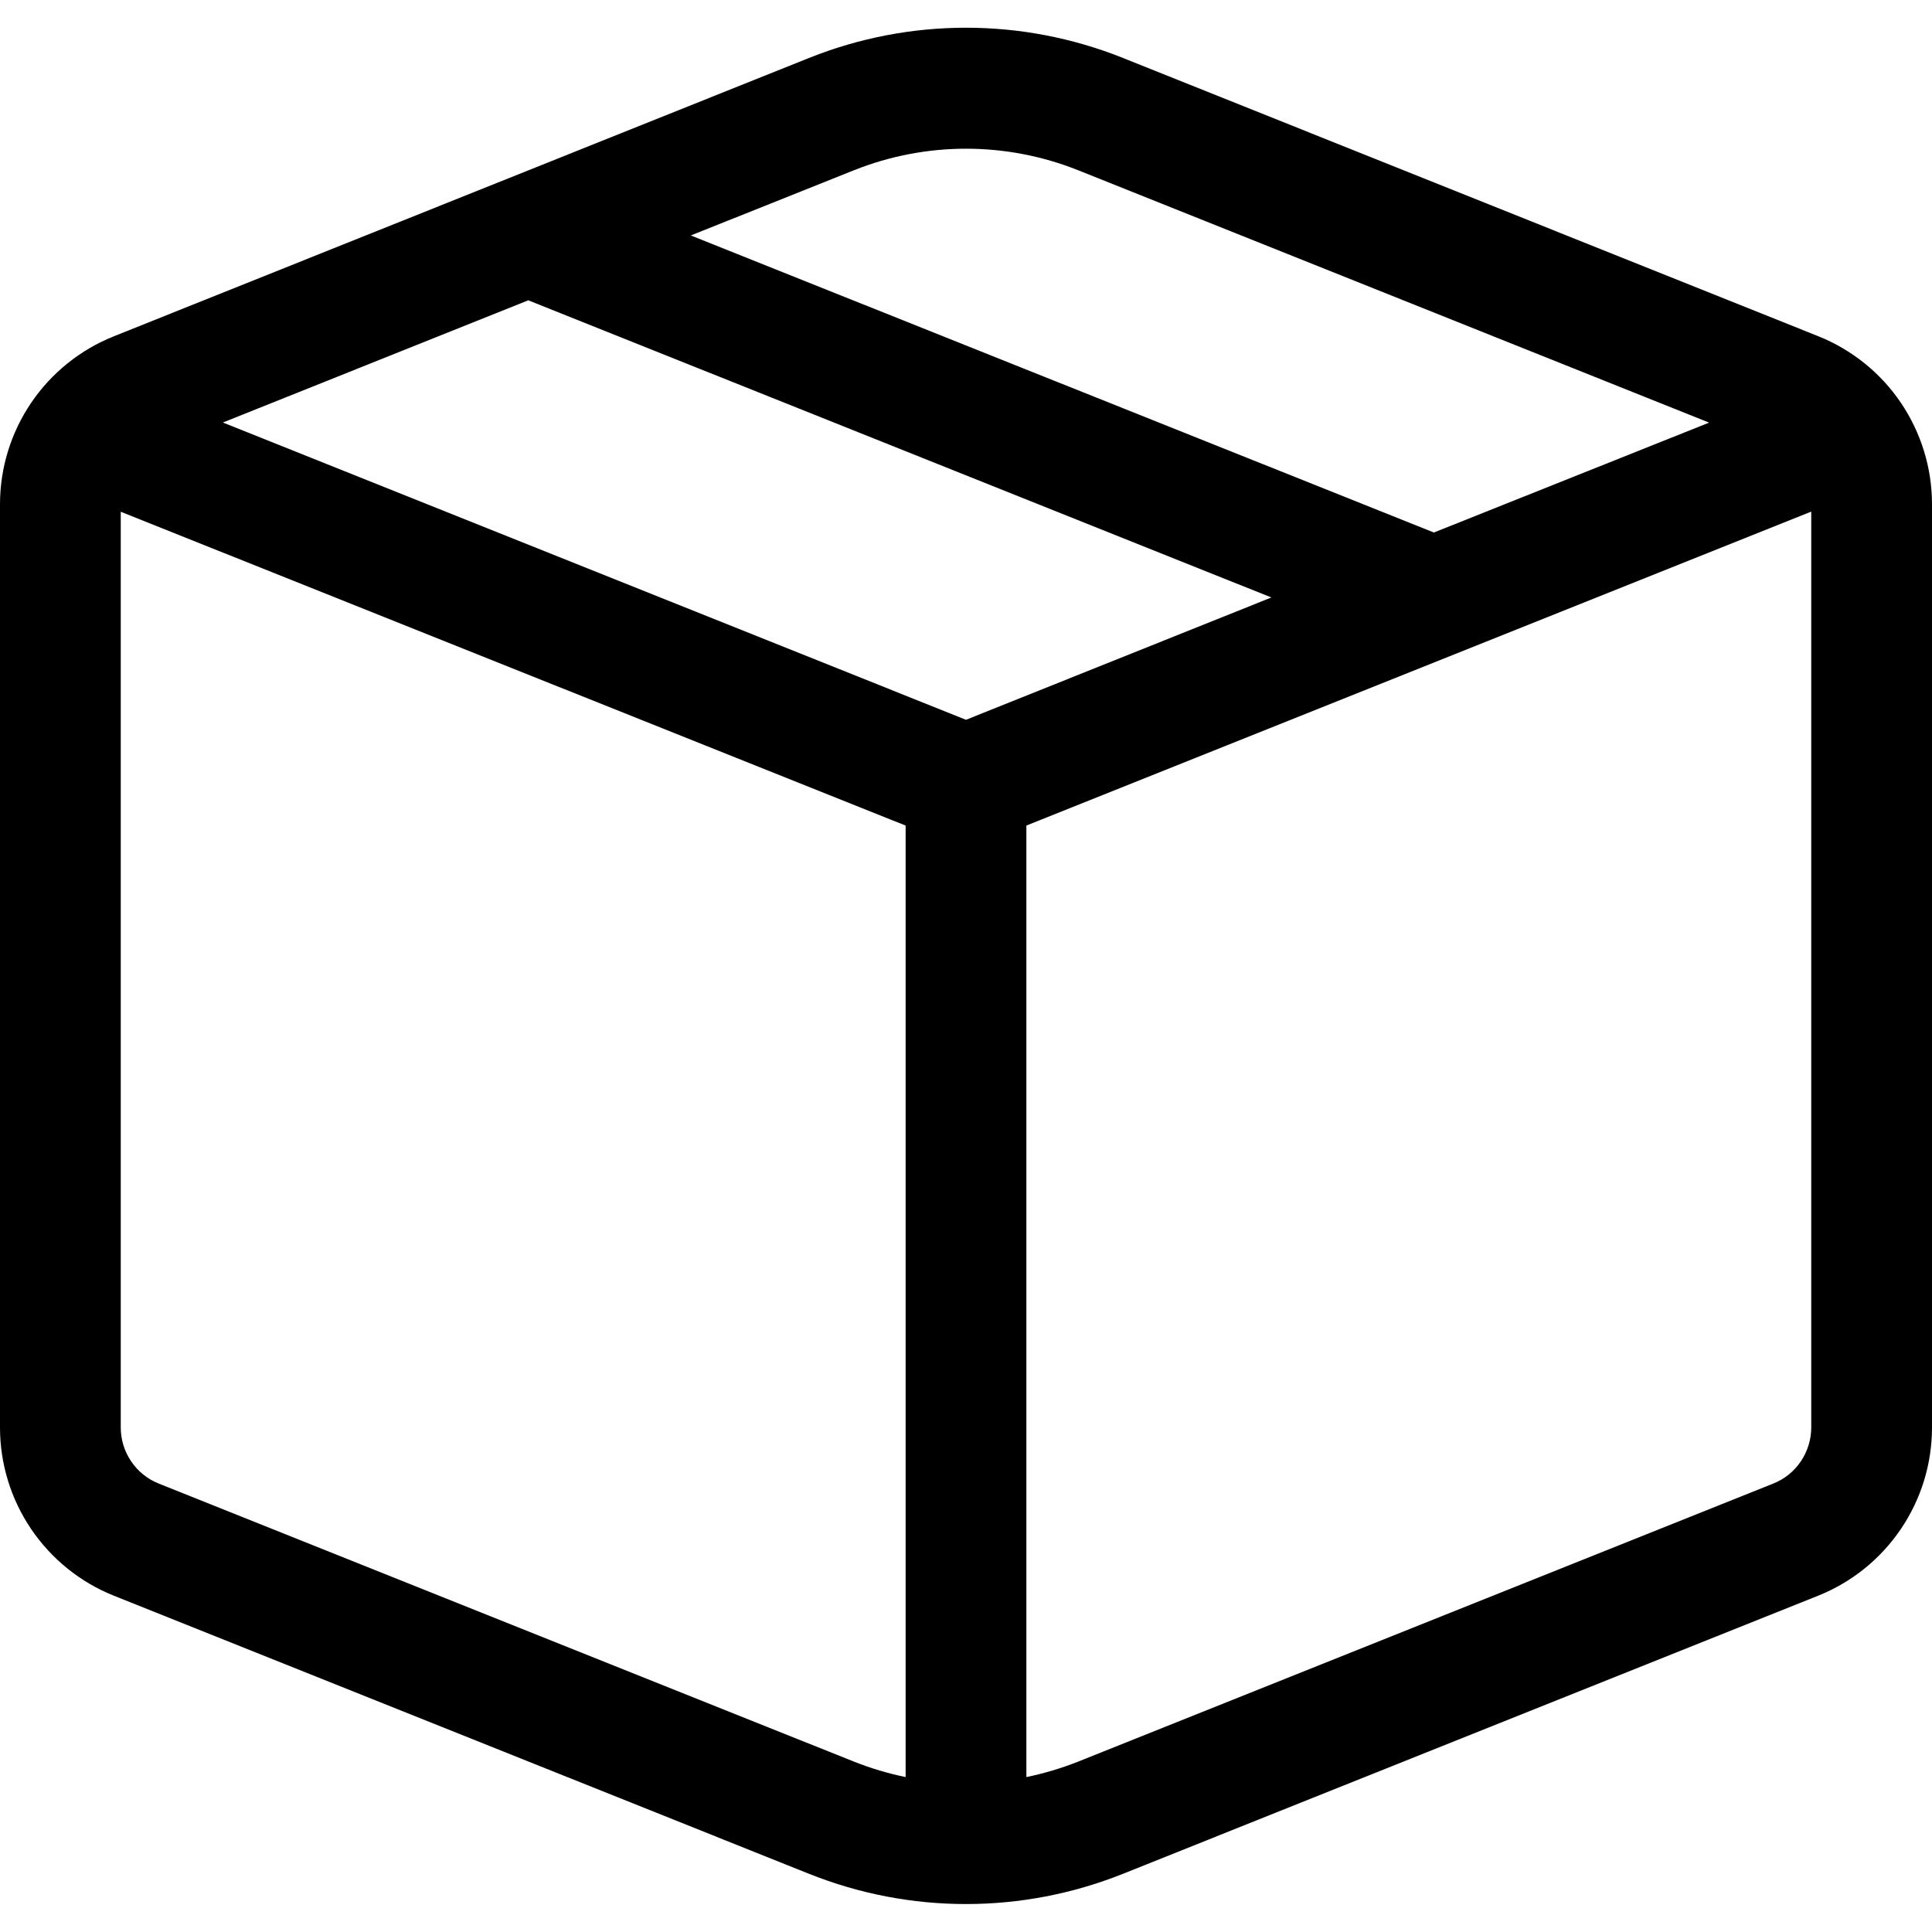
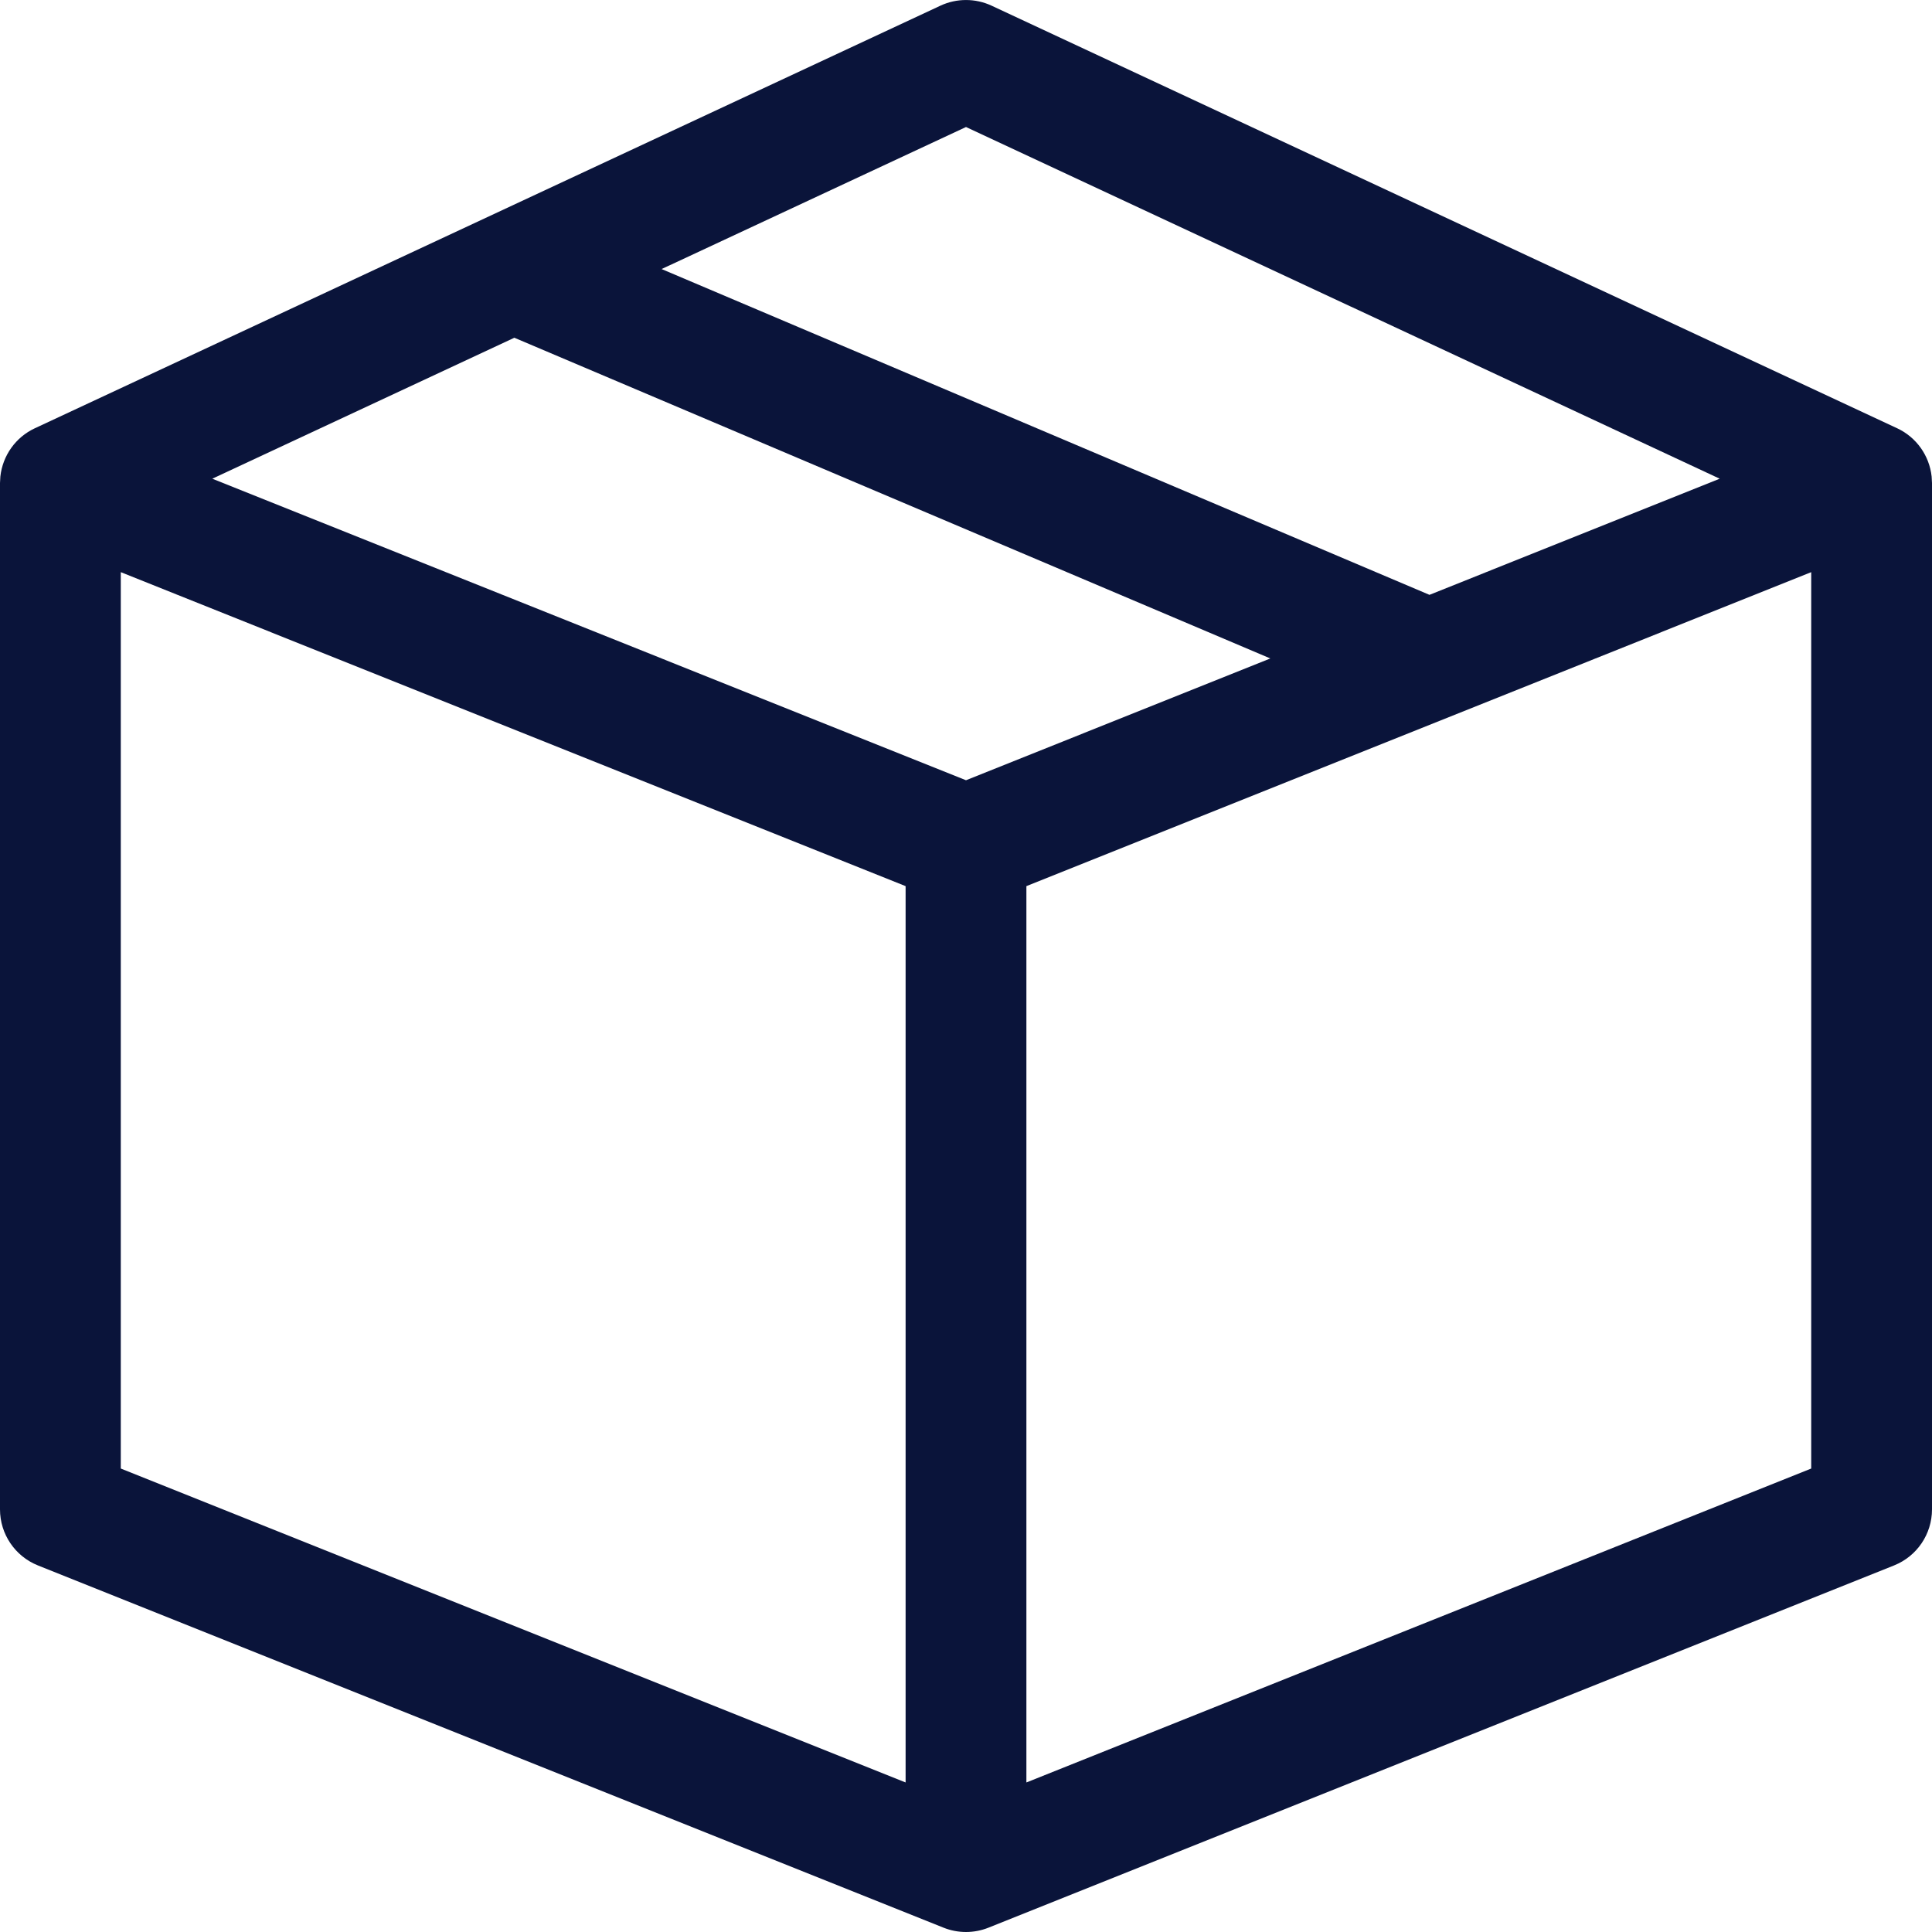
- <svg xmlns="http://www.w3.org/2000/svg" width="16" height="16" viewBox="0 0 16 16" fill="none">
-   <path d="M9.3 0.48C8.465 0.146 7.535 0.146 6.7 0.48L0.943 2.785C0.665 2.896 0.426 3.088 0.258 3.336C0.09 3.584 0 3.876 2.09356e-08 4.176V11.822C-5.00639e-05 12.122 0.09 12.415 0.258 12.663C0.426 12.911 0.665 13.104 0.943 13.215L6.7 15.518C7.535 15.852 8.465 15.852 9.3 15.518L15.057 13.215C15.335 13.104 15.574 12.911 15.742 12.663C15.91 12.415 16 12.122 16 11.822V4.176C16 3.876 15.91 3.584 15.742 3.335C15.574 3.087 15.335 2.895 15.057 2.784L9.3 0.48ZM7.072 1.41C7.668 1.172 8.333 1.172 8.929 1.41L14.154 3.5L11.875 4.41L5.721 1.95L7.072 1.41ZM4.375 2.487L10.529 4.948L8 5.961L1.846 3.499L4.375 2.487ZM8.5 6.837L15 4.237V11.821C15 11.921 14.97 12.019 14.914 12.102C14.858 12.185 14.779 12.249 14.686 12.286L8.929 14.589C8.789 14.644 8.646 14.687 8.5 14.717V6.837ZM7.5 6.837V14.717C7.354 14.687 7.211 14.644 7.072 14.589L1.314 12.286C1.221 12.249 1.142 12.185 1.086 12.102C1.03 12.019 1 11.922 1 11.822V4.238L7.5 6.837Z" fill="black" />
+ <svg xmlns="http://www.w3.org/2000/svg" viewBox="0 0 27 27" width="27" height="27" fill="none" customFrame="#000000">
+   <path id="Vector" d="M26.995 6.659C26.963 6.368 26.783 6.111 26.513 5.985L13.857 0.079C13.631 -0.026 13.369 -0.026 13.143 0.079L0.487 5.985C0.217 6.111 0.037 6.368 0.005 6.659C0.004 6.665 0 6.746 0 6.75L0 21.094C0 21.439 0.21 21.749 0.53 21.877L13.187 26.94C13.287 26.98 13.394 27 13.5 27C13.606 27 13.713 26.98 13.813 26.94L26.47 21.877C26.79 21.749 27 21.439 27 21.094L27 6.75C27 6.746 26.995 6.665 26.995 6.659ZM13.5 1.775L24.033 6.69L19.977 8.313L9.246 3.76L13.5 1.775ZM7.188 4.72L17.753 9.202L13.5 10.904L2.967 6.69L7.188 4.72ZM1.688 7.996L12.656 12.384L12.656 24.91L1.688 20.523L1.688 7.996ZM14.344 24.91L14.344 12.384L25.312 7.996L25.312 20.523L14.344 24.91Z" fill="rgb(9.74,20.453,58.438)" fill-rule="nonzero" />
</svg>
